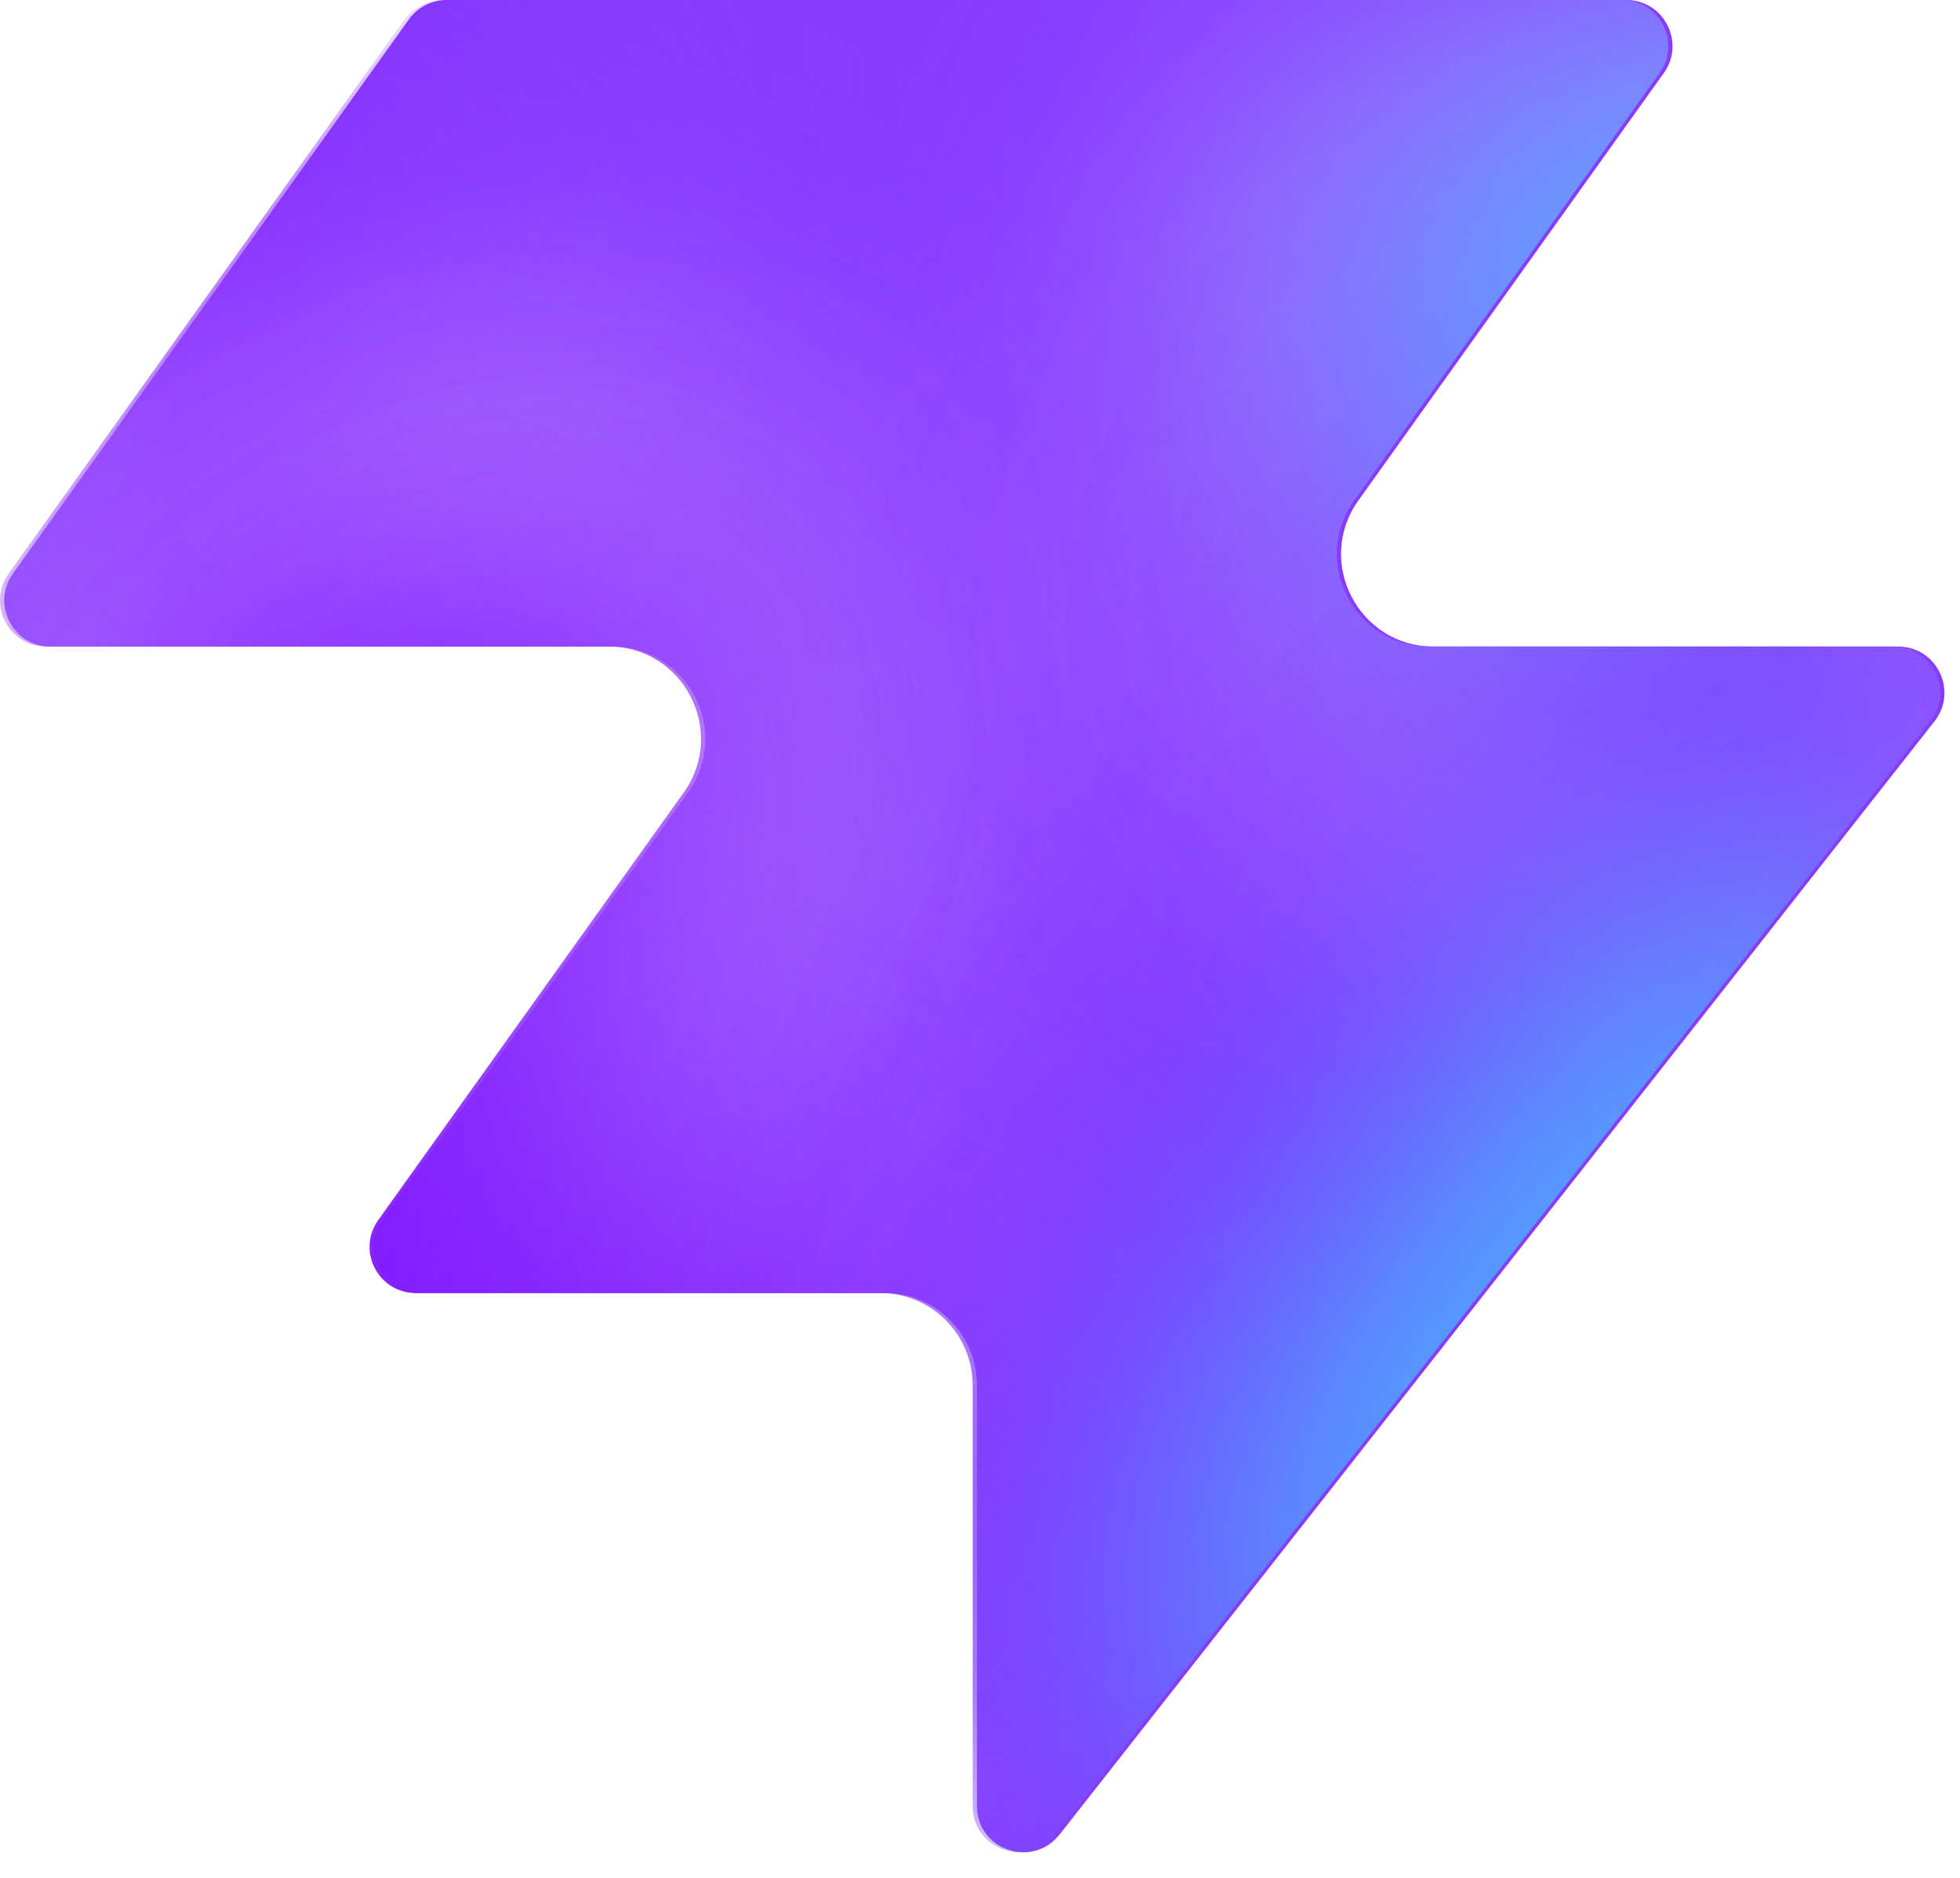
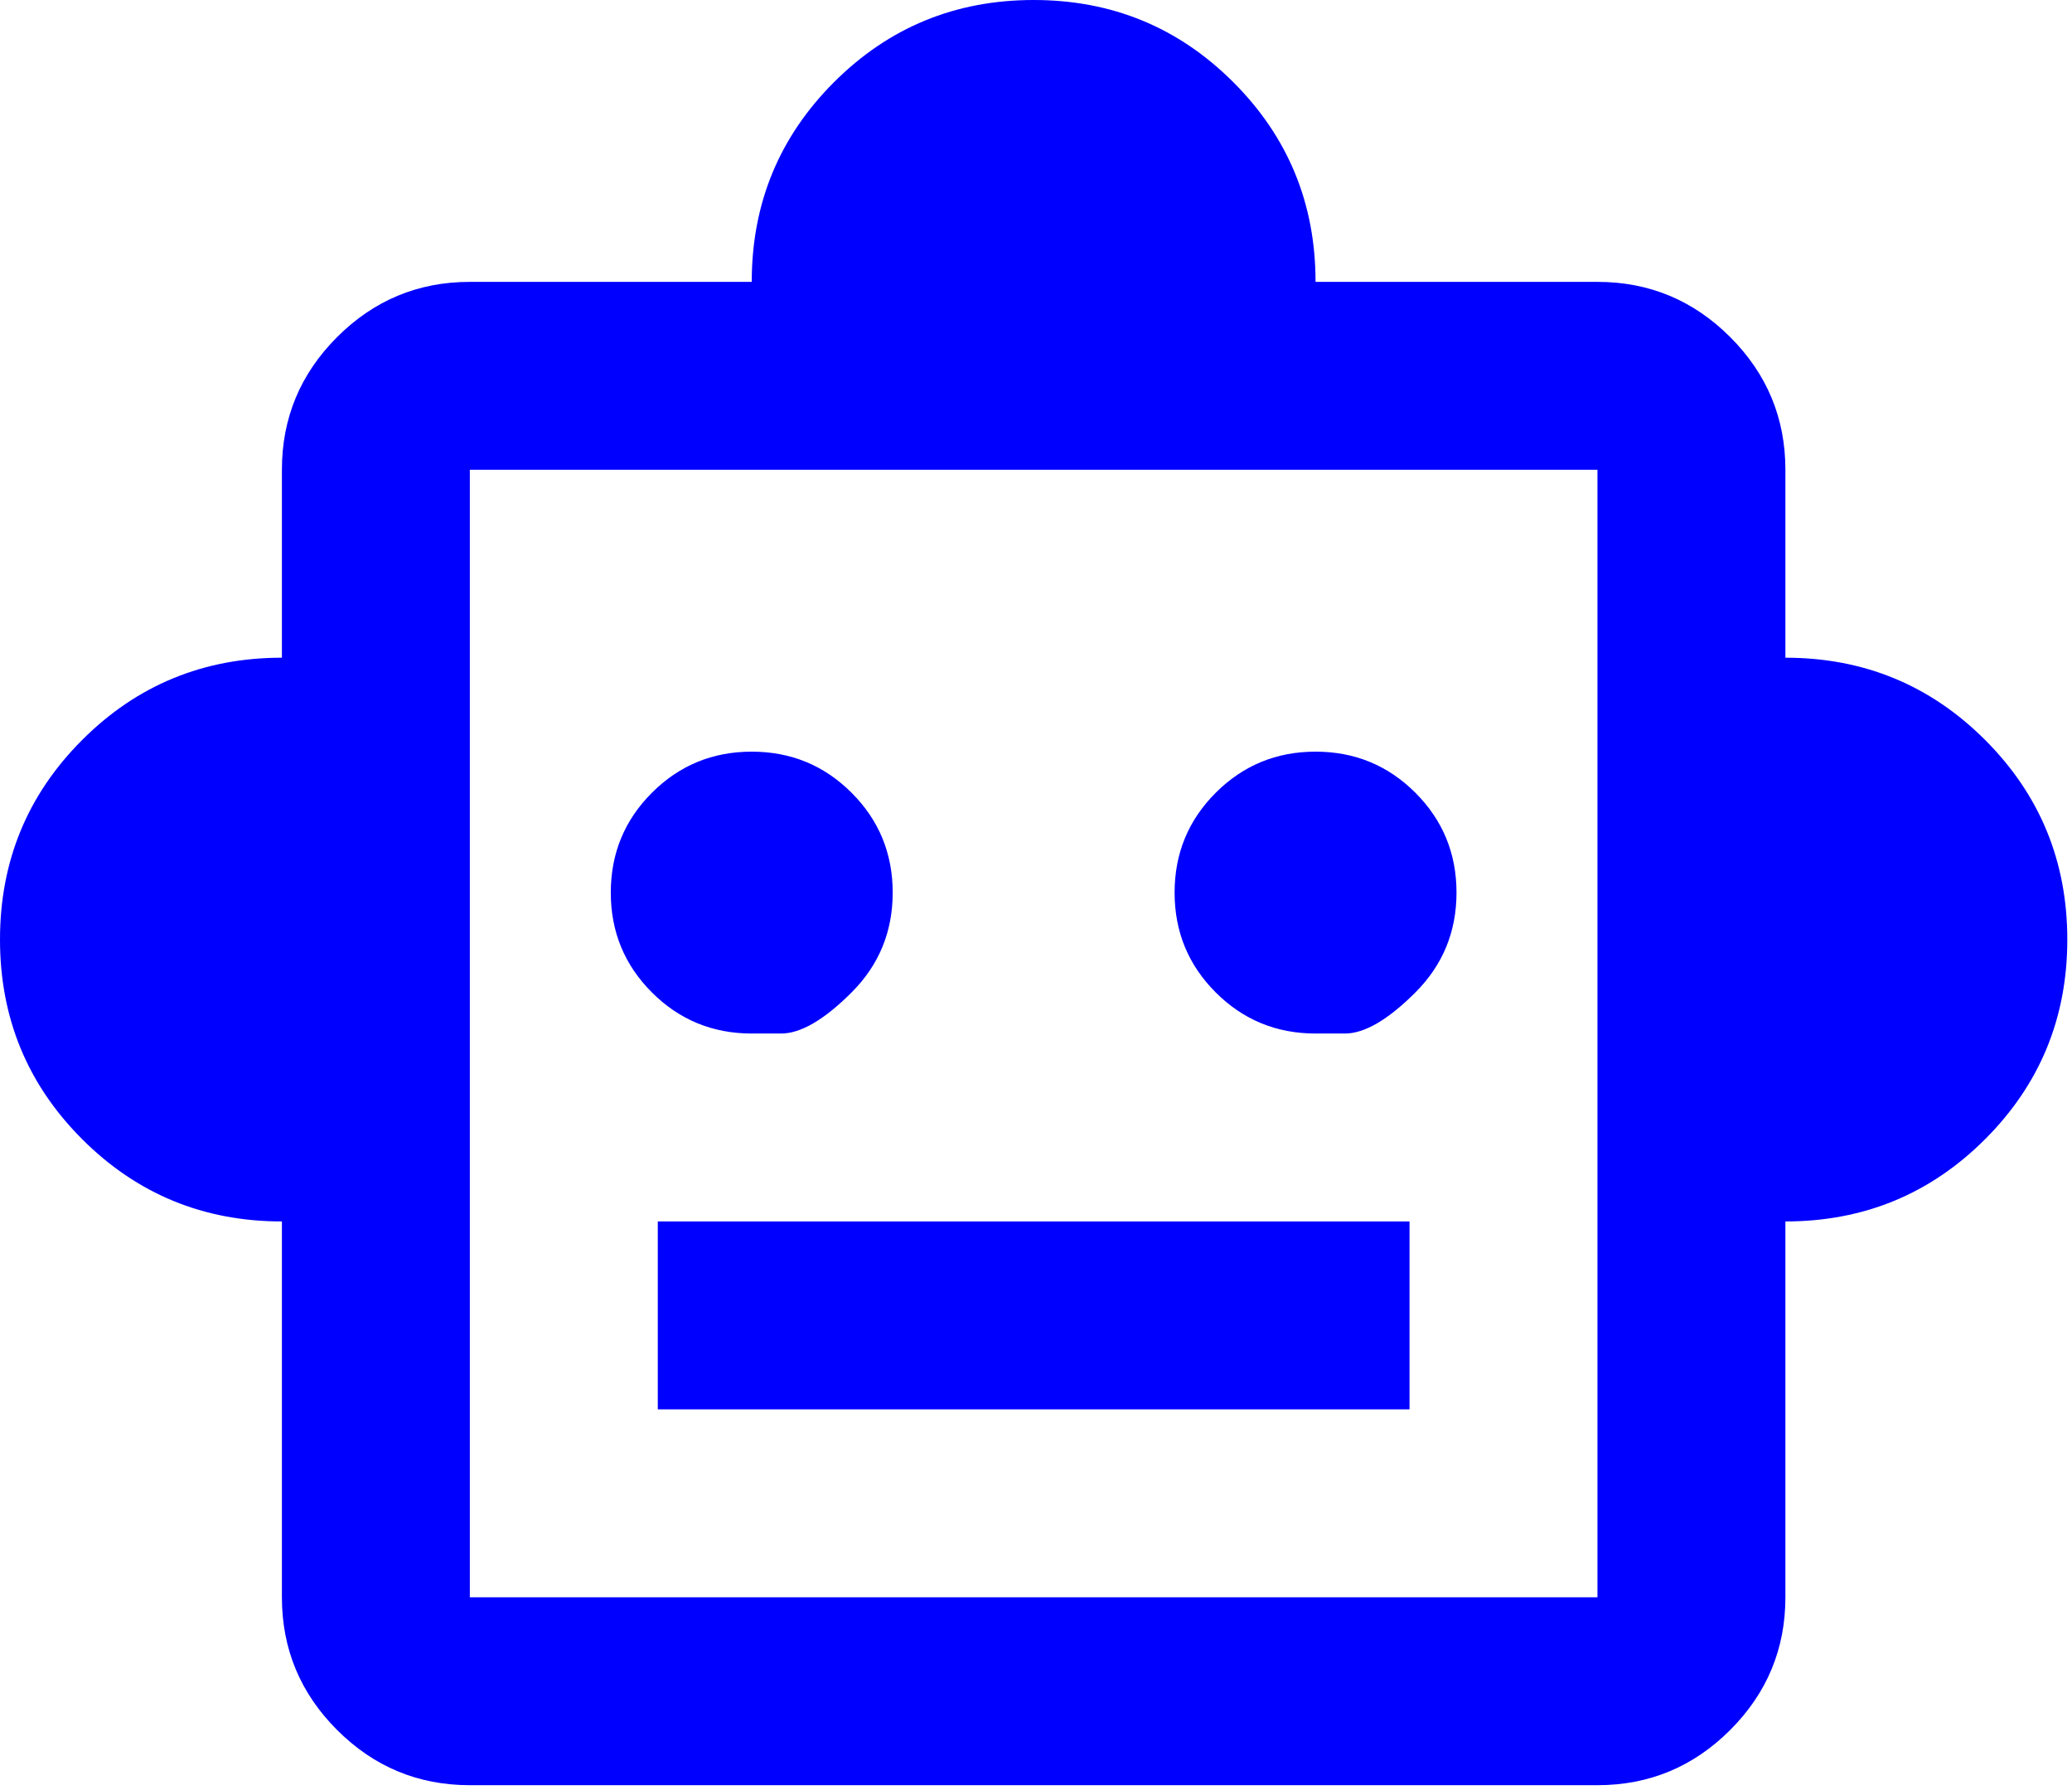
- <svg xmlns="http://www.w3.org/2000/svg" width="48" height="46" fill="none" viewBox="0 0 48 46">
-   <path fill="#863bff" d="M25.946 44.938c-.664.845-2.021.375-2.021-.698V33.937a2.26 2.26 0 0 0-2.262-2.262H10.287c-.92 0-1.456-1.04-.92-1.788l7.48-10.471c1.07-1.497 0-3.578-1.842-3.578H1.237c-.92 0-1.456-1.04-.92-1.788L10.013.474c.214-.297.556-.474.92-.474h28.894c.92 0 1.456 1.04.92 1.788l-7.48 10.471c-1.07 1.498 0 3.579 1.842 3.579h11.377c.943 0 1.473 1.088.89 1.83L25.947 44.94z" style="fill:#863bff;fill:color(display-p3 .525 .23 1);fill-opacity:1" />
-   <mask id="a" width="48" height="46" x="0" y="0" maskUnits="userSpaceOnUse" style="mask-type:alpha">
-     <path fill="#000" d="M25.842 44.938c-.664.844-2.021.375-2.021-.698V33.937a2.26 2.26 0 0 0-2.262-2.262H10.183c-.92 0-1.456-1.04-.92-1.788l7.48-10.471c1.07-1.498 0-3.579-1.842-3.579H1.133c-.92 0-1.456-1.04-.92-1.787L9.91.473c.214-.297.556-.474.92-.474h28.894c.92 0 1.456 1.04.92 1.788l-7.48 10.471c-1.07 1.498 0 3.578 1.842 3.578h11.377c.943 0 1.473 1.088.89 1.832L25.843 44.94z" style="fill:#000;fill-opacity:1" />
-   </mask>
-   <g mask="url(#a)">
-     <g filter="url(#b)">
-       <ellipse cx="5.508" cy="14.704" fill="#ede6ff" rx="5.508" ry="14.704" style="fill:#ede6ff;fill:color(display-p3 .927 .903 1);fill-opacity:1" transform="matrix(.00324 1 1 -.00324 -4.47 31.516)" />
-     </g>
-     <g filter="url(#c)">
-       <ellipse cx="10.399" cy="29.851" fill="#ede6ff" rx="10.399" ry="29.851" style="fill:#ede6ff;fill:color(display-p3 .927 .903 1);fill-opacity:1" transform="matrix(.00324 1 1 -.00324 -39.328 7.883)" />
-     </g>
-     <g filter="url(#d)">
-       <ellipse cx="5.508" cy="30.487" fill="#7e14ff" rx="5.508" ry="30.487" style="fill:#7e14ff;fill:color(display-p3 .492 .077 1);fill-opacity:1" transform="rotate(89.814 -25.913 -14.639)scale(1 -1)" />
-     </g>
-     <g filter="url(#e)">
-       <ellipse cx="5.508" cy="30.599" fill="#7e14ff" rx="5.508" ry="30.599" style="fill:#7e14ff;fill:color(display-p3 .492 .077 1);fill-opacity:1" transform="rotate(89.814 -32.644 -3.334)scale(1 -1)" />
-     </g>
-     <g filter="url(#f)">
-       <ellipse cx="5.508" cy="30.599" fill="#7e14ff" rx="5.508" ry="30.599" style="fill:#7e14ff;fill:color(display-p3 .492 .077 1);fill-opacity:1" transform="matrix(.00324 1 1 -.00324 -34.34 30.47)" />
-     </g>
-     <g filter="url(#g)">
-       <ellipse cx="14.072" cy="22.078" fill="#ede6ff" rx="14.072" ry="22.078" style="fill:#ede6ff;fill:color(display-p3 .927 .903 1);fill-opacity:1" transform="rotate(93.35 24.506 48.493)scale(-1 1)" />
-     </g>
-     <g filter="url(#h)">
-       <ellipse cx="3.47" cy="21.501" fill="#7e14ff" rx="3.47" ry="21.501" style="fill:#7e14ff;fill:color(display-p3 .492 .077 1);fill-opacity:1" transform="rotate(89.009 28.708 47.59)scale(-1 1)" />
-     </g>
-     <g filter="url(#i)">
-       <ellipse cx="3.47" cy="21.501" fill="#7e14ff" rx="3.47" ry="21.501" style="fill:#7e14ff;fill:color(display-p3 .492 .077 1);fill-opacity:1" transform="rotate(89.009 28.708 47.59)scale(-1 1)" />
-     </g>
-     <g filter="url(#j)">
-       <ellipse cx=".387" cy="8.972" fill="#7e14ff" rx="4.407" ry="29.108" style="fill:#7e14ff;fill:color(display-p3 .492 .077 1);fill-opacity:1" transform="rotate(39.51 .387 8.972)" />
-     </g>
-     <g filter="url(#k)">
-       <ellipse cx="47.523" cy="-6.092" fill="#7e14ff" rx="4.407" ry="29.108" style="fill:#7e14ff;fill:color(display-p3 .492 .077 1);fill-opacity:1" transform="rotate(37.892 47.523 -6.092)" />
-     </g>
-     <g filter="url(#l)">
-       <ellipse cx="41.412" cy="6.333" fill="#47bfff" rx="5.971" ry="9.665" style="fill:#47bfff;fill:color(display-p3 .28 .748 1);fill-opacity:1" transform="rotate(37.892 41.412 6.333)" />
-     </g>
-     <g filter="url(#m)">
-       <ellipse cx="-1.879" cy="38.332" fill="#7e14ff" rx="4.407" ry="29.108" style="fill:#7e14ff;fill:color(display-p3 .492 .077 1);fill-opacity:1" transform="rotate(37.892 -1.88 38.332)" />
-     </g>
-     <g filter="url(#n)">
-       <ellipse cx="-1.879" cy="38.332" fill="#7e14ff" rx="4.407" ry="29.108" style="fill:#7e14ff;fill:color(display-p3 .492 .077 1);fill-opacity:1" transform="rotate(37.892 -1.88 38.332)" />
-     </g>
-     <g filter="url(#o)">
-       <ellipse cx="35.651" cy="29.907" fill="#7e14ff" rx="4.407" ry="29.108" style="fill:#7e14ff;fill:color(display-p3 .492 .077 1);fill-opacity:1" transform="rotate(37.892 35.651 29.907)" />
-     </g>
-     <g filter="url(#p)">
-       <ellipse cx="38.418" cy="32.4" fill="#47bfff" rx="5.971" ry="15.297" style="fill:#47bfff;fill:color(display-p3 .28 .748 1);fill-opacity:1" transform="rotate(37.892 38.418 32.4)" />
-     </g>
-   </g>
-   <defs>
-     <filter id="b" width="60.045" height="41.654" x="-19.77" y="16.149" color-interpolation-filters="sRGB" filterUnits="userSpaceOnUse">
-       <feFlood flood-opacity="0" result="BackgroundImageFix" />
-       <feBlend in="SourceGraphic" in2="BackgroundImageFix" result="shape" />
-       <feGaussianBlur result="effect1_foregroundBlur_2002_17158" stdDeviation="7.659" />
-     </filter>
-     <filter id="c" width="90.34" height="51.437" x="-54.613" y="-7.533" color-interpolation-filters="sRGB" filterUnits="userSpaceOnUse">
-       <feFlood flood-opacity="0" result="BackgroundImageFix" />
-       <feBlend in="SourceGraphic" in2="BackgroundImageFix" result="shape" />
-       <feGaussianBlur result="effect1_foregroundBlur_2002_17158" stdDeviation="7.659" />
-     </filter>
-     <filter id="d" width="79.355" height="29.4" x="-49.64" y="2.03" color-interpolation-filters="sRGB" filterUnits="userSpaceOnUse">
-       <feFlood flood-opacity="0" result="BackgroundImageFix" />
-       <feBlend in="SourceGraphic" in2="BackgroundImageFix" result="shape" />
-       <feGaussianBlur result="effect1_foregroundBlur_2002_17158" stdDeviation="4.596" />
-     </filter>
-     <filter id="e" width="79.579" height="29.4" x="-45.045" y="20.029" color-interpolation-filters="sRGB" filterUnits="userSpaceOnUse">
-       <feFlood flood-opacity="0" result="BackgroundImageFix" />
-       <feBlend in="SourceGraphic" in2="BackgroundImageFix" result="shape" />
-       <feGaussianBlur result="effect1_foregroundBlur_2002_17158" stdDeviation="4.596" />
-     </filter>
-     <filter id="f" width="79.579" height="29.4" x="-43.513" y="21.178" color-interpolation-filters="sRGB" filterUnits="userSpaceOnUse">
-       <feFlood flood-opacity="0" result="BackgroundImageFix" />
-       <feBlend in="SourceGraphic" in2="BackgroundImageFix" result="shape" />
-       <feGaussianBlur result="effect1_foregroundBlur_2002_17158" stdDeviation="4.596" />
-     </filter>
-     <filter id="g" width="74.749" height="58.852" x="15.756" y="-17.901" color-interpolation-filters="sRGB" filterUnits="userSpaceOnUse">
-       <feFlood flood-opacity="0" result="BackgroundImageFix" />
-       <feBlend in="SourceGraphic" in2="BackgroundImageFix" result="shape" />
-       <feGaussianBlur result="effect1_foregroundBlur_2002_17158" stdDeviation="7.659" />
-     </filter>
-     <filter id="h" width="61.377" height="25.362" x="23.548" y="2.284" color-interpolation-filters="sRGB" filterUnits="userSpaceOnUse">
-       <feFlood flood-opacity="0" result="BackgroundImageFix" />
-       <feBlend in="SourceGraphic" in2="BackgroundImageFix" result="shape" />
-       <feGaussianBlur result="effect1_foregroundBlur_2002_17158" stdDeviation="4.596" />
-     </filter>
-     <filter id="i" width="61.377" height="25.362" x="23.548" y="2.284" color-interpolation-filters="sRGB" filterUnits="userSpaceOnUse">
-       <feFlood flood-opacity="0" result="BackgroundImageFix" />
-       <feBlend in="SourceGraphic" in2="BackgroundImageFix" result="shape" />
-       <feGaussianBlur result="effect1_foregroundBlur_2002_17158" stdDeviation="4.596" />
-     </filter>
-     <filter id="j" width="56.045" height="63.649" x="-27.636" y="-22.853" color-interpolation-filters="sRGB" filterUnits="userSpaceOnUse">
-       <feFlood flood-opacity="0" result="BackgroundImageFix" />
-       <feBlend in="SourceGraphic" in2="BackgroundImageFix" result="shape" />
-       <feGaussianBlur result="effect1_foregroundBlur_2002_17158" stdDeviation="4.596" />
-     </filter>
-     <filter id="k" width="54.814" height="64.646" x="20.116" y="-38.415" color-interpolation-filters="sRGB" filterUnits="userSpaceOnUse">
-       <feFlood flood-opacity="0" result="BackgroundImageFix" />
-       <feBlend in="SourceGraphic" in2="BackgroundImageFix" result="shape" />
-       <feGaussianBlur result="effect1_foregroundBlur_2002_17158" stdDeviation="4.596" />
-     </filter>
-     <filter id="l" width="33.541" height="35.313" x="24.641" y="-11.323" color-interpolation-filters="sRGB" filterUnits="userSpaceOnUse">
-       <feFlood flood-opacity="0" result="BackgroundImageFix" />
-       <feBlend in="SourceGraphic" in2="BackgroundImageFix" result="shape" />
-       <feGaussianBlur result="effect1_foregroundBlur_2002_17158" stdDeviation="4.596" />
-     </filter>
-     <filter id="m" width="54.814" height="64.646" x="-29.286" y="6.009" color-interpolation-filters="sRGB" filterUnits="userSpaceOnUse">
-       <feFlood flood-opacity="0" result="BackgroundImageFix" />
-       <feBlend in="SourceGraphic" in2="BackgroundImageFix" result="shape" />
-       <feGaussianBlur result="effect1_foregroundBlur_2002_17158" stdDeviation="4.596" />
-     </filter>
-     <filter id="n" width="54.814" height="64.646" x="-29.286" y="6.009" color-interpolation-filters="sRGB" filterUnits="userSpaceOnUse">
-       <feFlood flood-opacity="0" result="BackgroundImageFix" />
-       <feBlend in="SourceGraphic" in2="BackgroundImageFix" result="shape" />
-       <feGaussianBlur result="effect1_foregroundBlur_2002_17158" stdDeviation="4.596" />
-     </filter>
-     <filter id="o" width="54.814" height="64.646" x="8.244" y="-2.416" color-interpolation-filters="sRGB" filterUnits="userSpaceOnUse">
-       <feFlood flood-opacity="0" result="BackgroundImageFix" />
-       <feBlend in="SourceGraphic" in2="BackgroundImageFix" result="shape" />
-       <feGaussianBlur result="effect1_foregroundBlur_2002_17158" stdDeviation="4.596" />
-     </filter>
-     <filter id="p" width="39.409" height="43.623" x="18.713" y="10.588" color-interpolation-filters="sRGB" filterUnits="userSpaceOnUse">
-       <feFlood flood-opacity="0" result="BackgroundImageFix" />
-       <feBlend in="SourceGraphic" in2="BackgroundImageFix" result="shape" />
-       <feGaussianBlur result="effect1_foregroundBlur_2002_17158" stdDeviation="4.596" />
-     </filter>
-   </defs>
+ <svg xmlns="http://www.w3.org/2000/svg" viewBox="0 0 147 127" fill="none">
+   <path d="M20 86.667C14.444 86.667 9.722 84.722 5.833 80.833C1.944 76.945 0 72.222 0 66.667C0 61.111 1.944 56.389 5.833 52.5C9.722 48.611 14.444 46.667 20 46.667V33.333C20 29.667 21.306 26.528 23.917 23.917C26.528 21.306 29.667 20 33.333 20H53.333C53.333 14.444 55.278 9.722 59.167 5.833C63.056 1.944 67.778 1.52588e-05 73.333 1.52588e-05C78.889 1.52588e-05 83.611 1.944 87.5 5.833C91.389 9.722 93.333 14.444 93.333 20H113.333C117 20 120.139 21.306 122.75 23.917C125.361 26.528 126.667 29.667 126.667 33.333V46.667C132.222 46.667 136.944 48.611 140.833 52.5C144.722 56.389 146.667 61.111 146.667 66.667C146.667 72.222 144.722 76.945 140.833 80.833C136.944 84.722 132.222 86.667 126.667 86.667V113.333C126.667 117 125.361 120.139 122.75 122.75C120.139 125.361 117 126.667 113.333 126.667H33.333C29.667 126.667 26.528 125.361 23.917 122.75C21.306 120.139 20 117 20 113.333V86.667ZM53.333 73.333C53.333 73.333 54.028 73.333 55.417 73.333C56.806 73.333 58.472 72.361 60.417 70.417C62.361 68.472 63.333 66.111 63.333 63.333C63.333 60.556 62.361 58.194 60.417 56.25C58.472 54.306 56.111 53.333 53.333 53.333C50.556 53.333 48.194 54.306 46.25 56.25C44.306 58.194 43.333 60.556 43.333 63.333C43.333 66.111 44.306 68.472 46.25 70.417C48.194 72.361 50.556 73.333 53.333 73.333ZM93.333 73.333C93.333 73.333 94.028 73.333 95.417 73.333C96.806 73.333 98.472 72.361 100.417 70.417C102.361 68.472 103.333 66.111 103.333 63.333C103.333 60.556 102.361 58.194 100.417 56.25C98.472 54.306 96.111 53.333 93.333 53.333C90.556 53.333 88.195 54.306 86.25 56.25C84.306 58.194 83.333 60.556 83.333 63.333C83.333 66.111 84.306 68.472 86.25 70.417C88.195 72.361 90.556 73.333 93.333 73.333ZM46.667 100H100V86.667H46.667V100ZM33.333 113.333H113.333V33.333H33.333V113.333Z" fill="blue" />
</svg>
